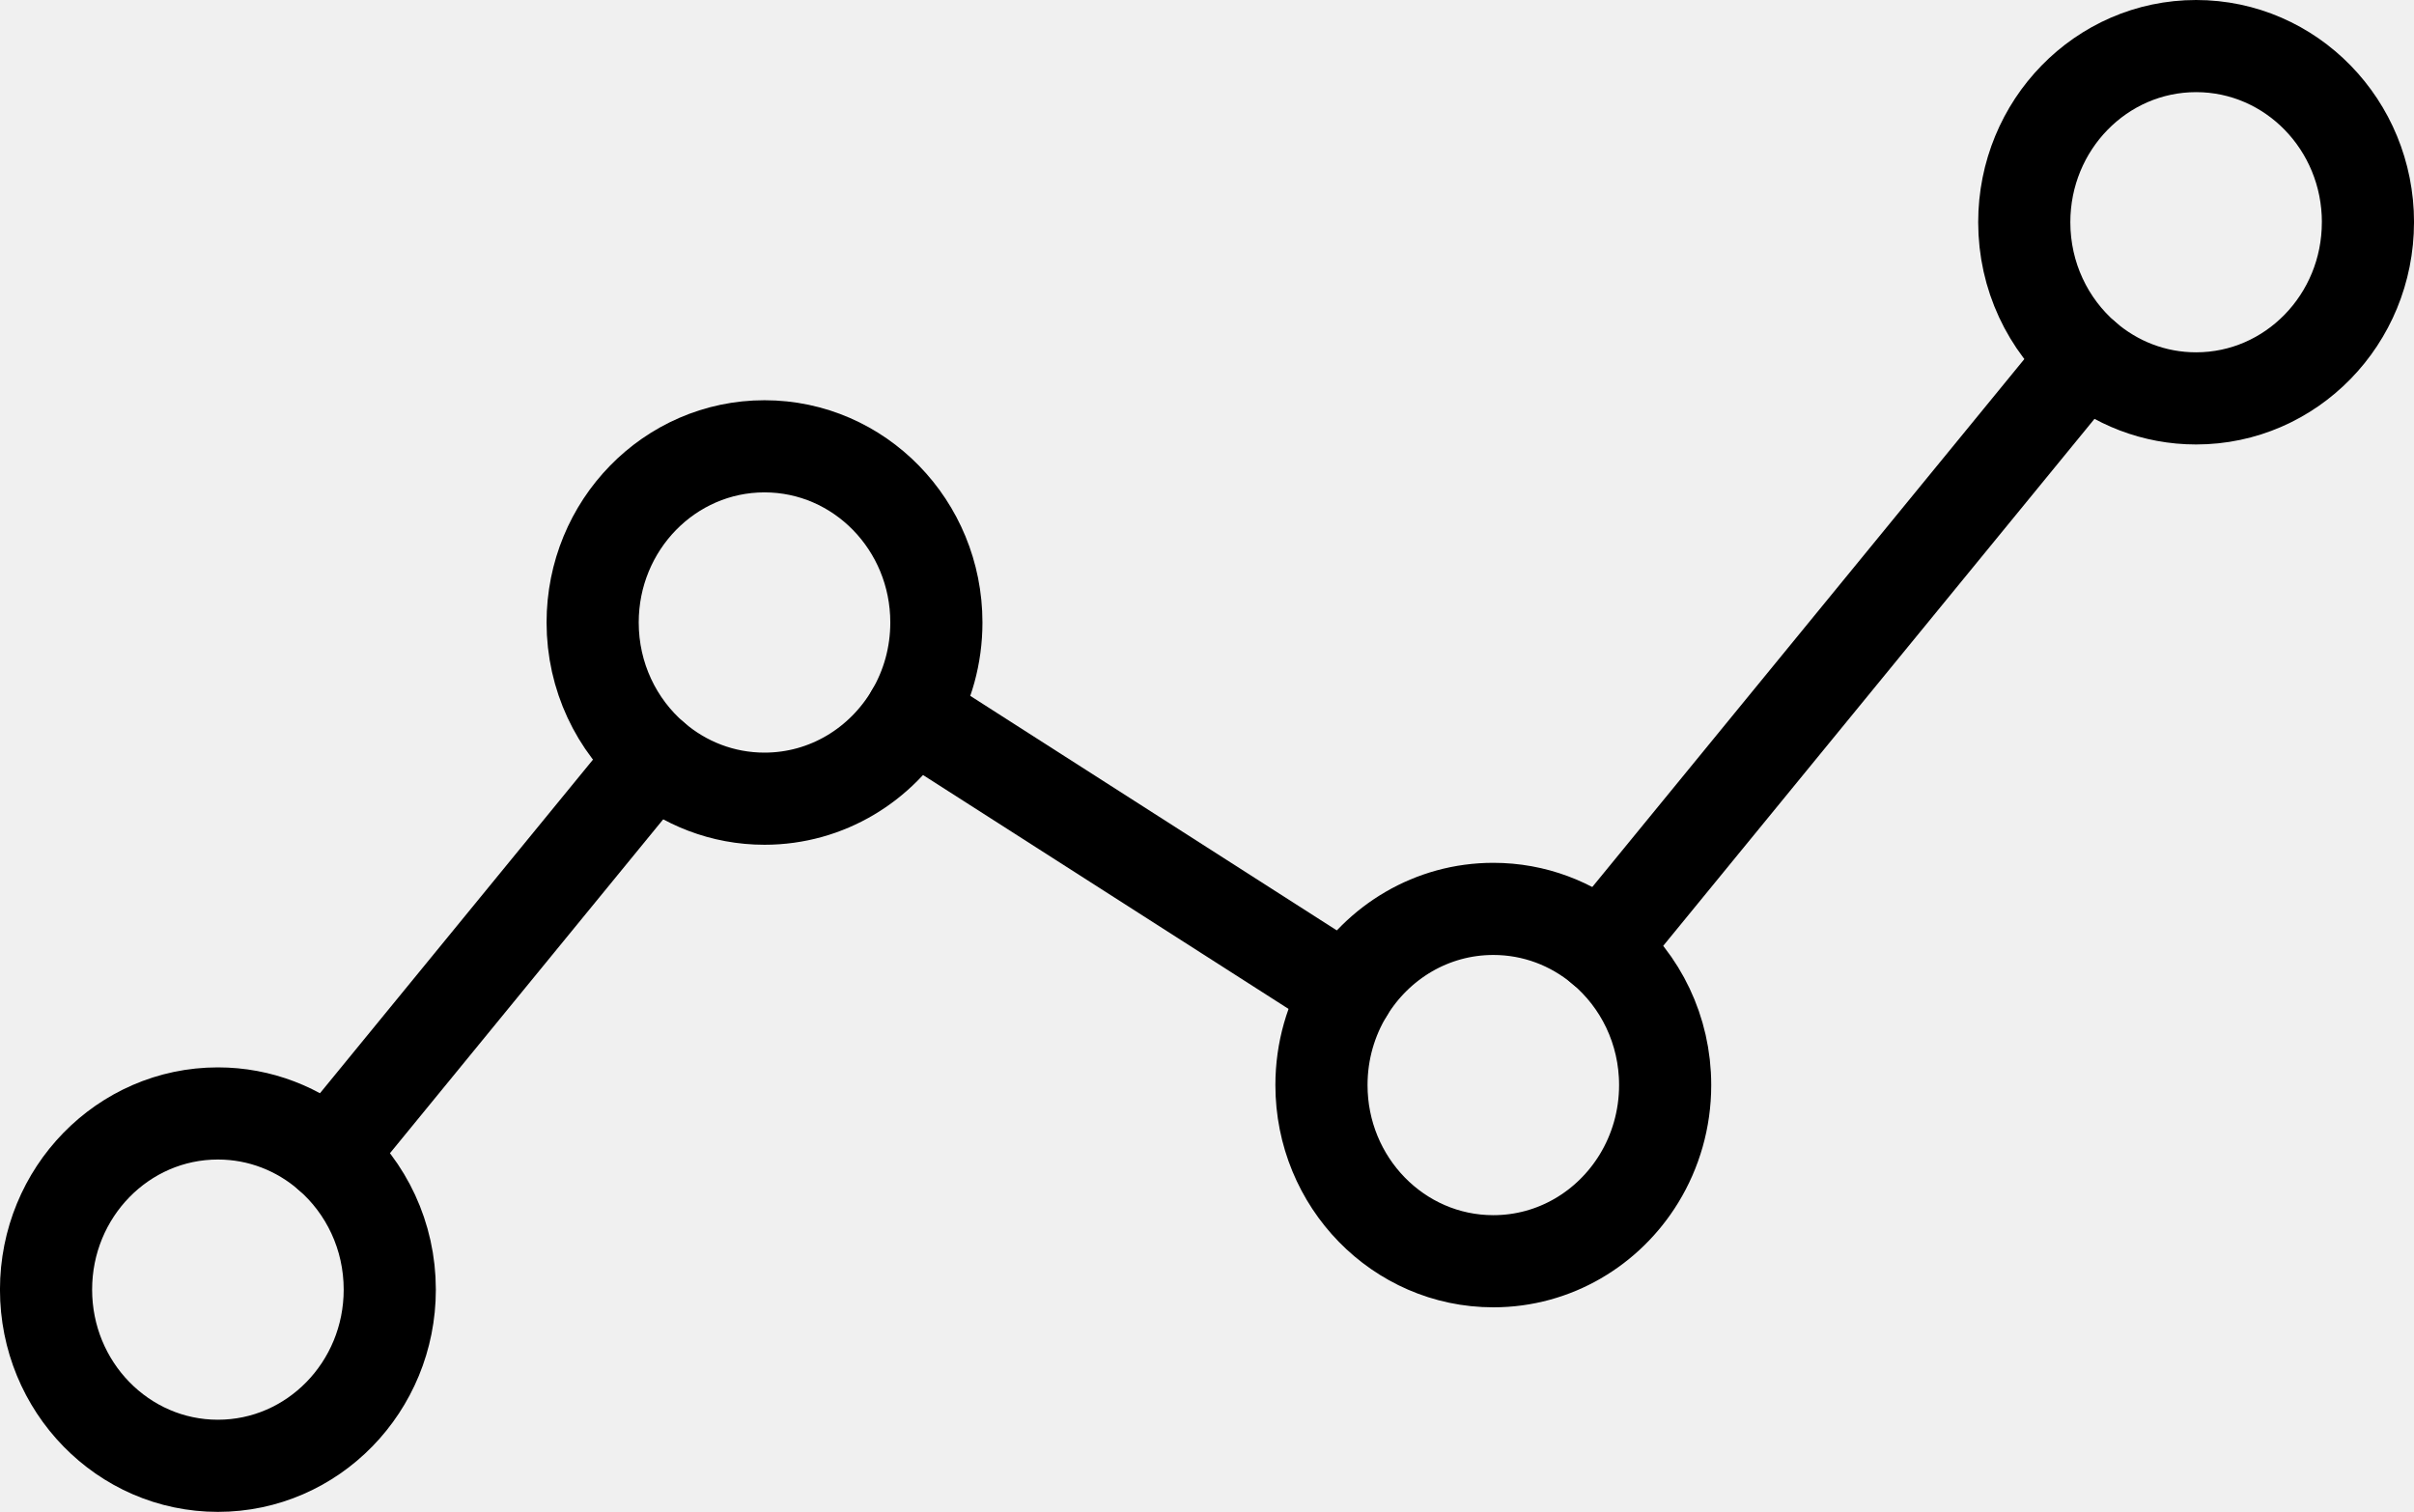
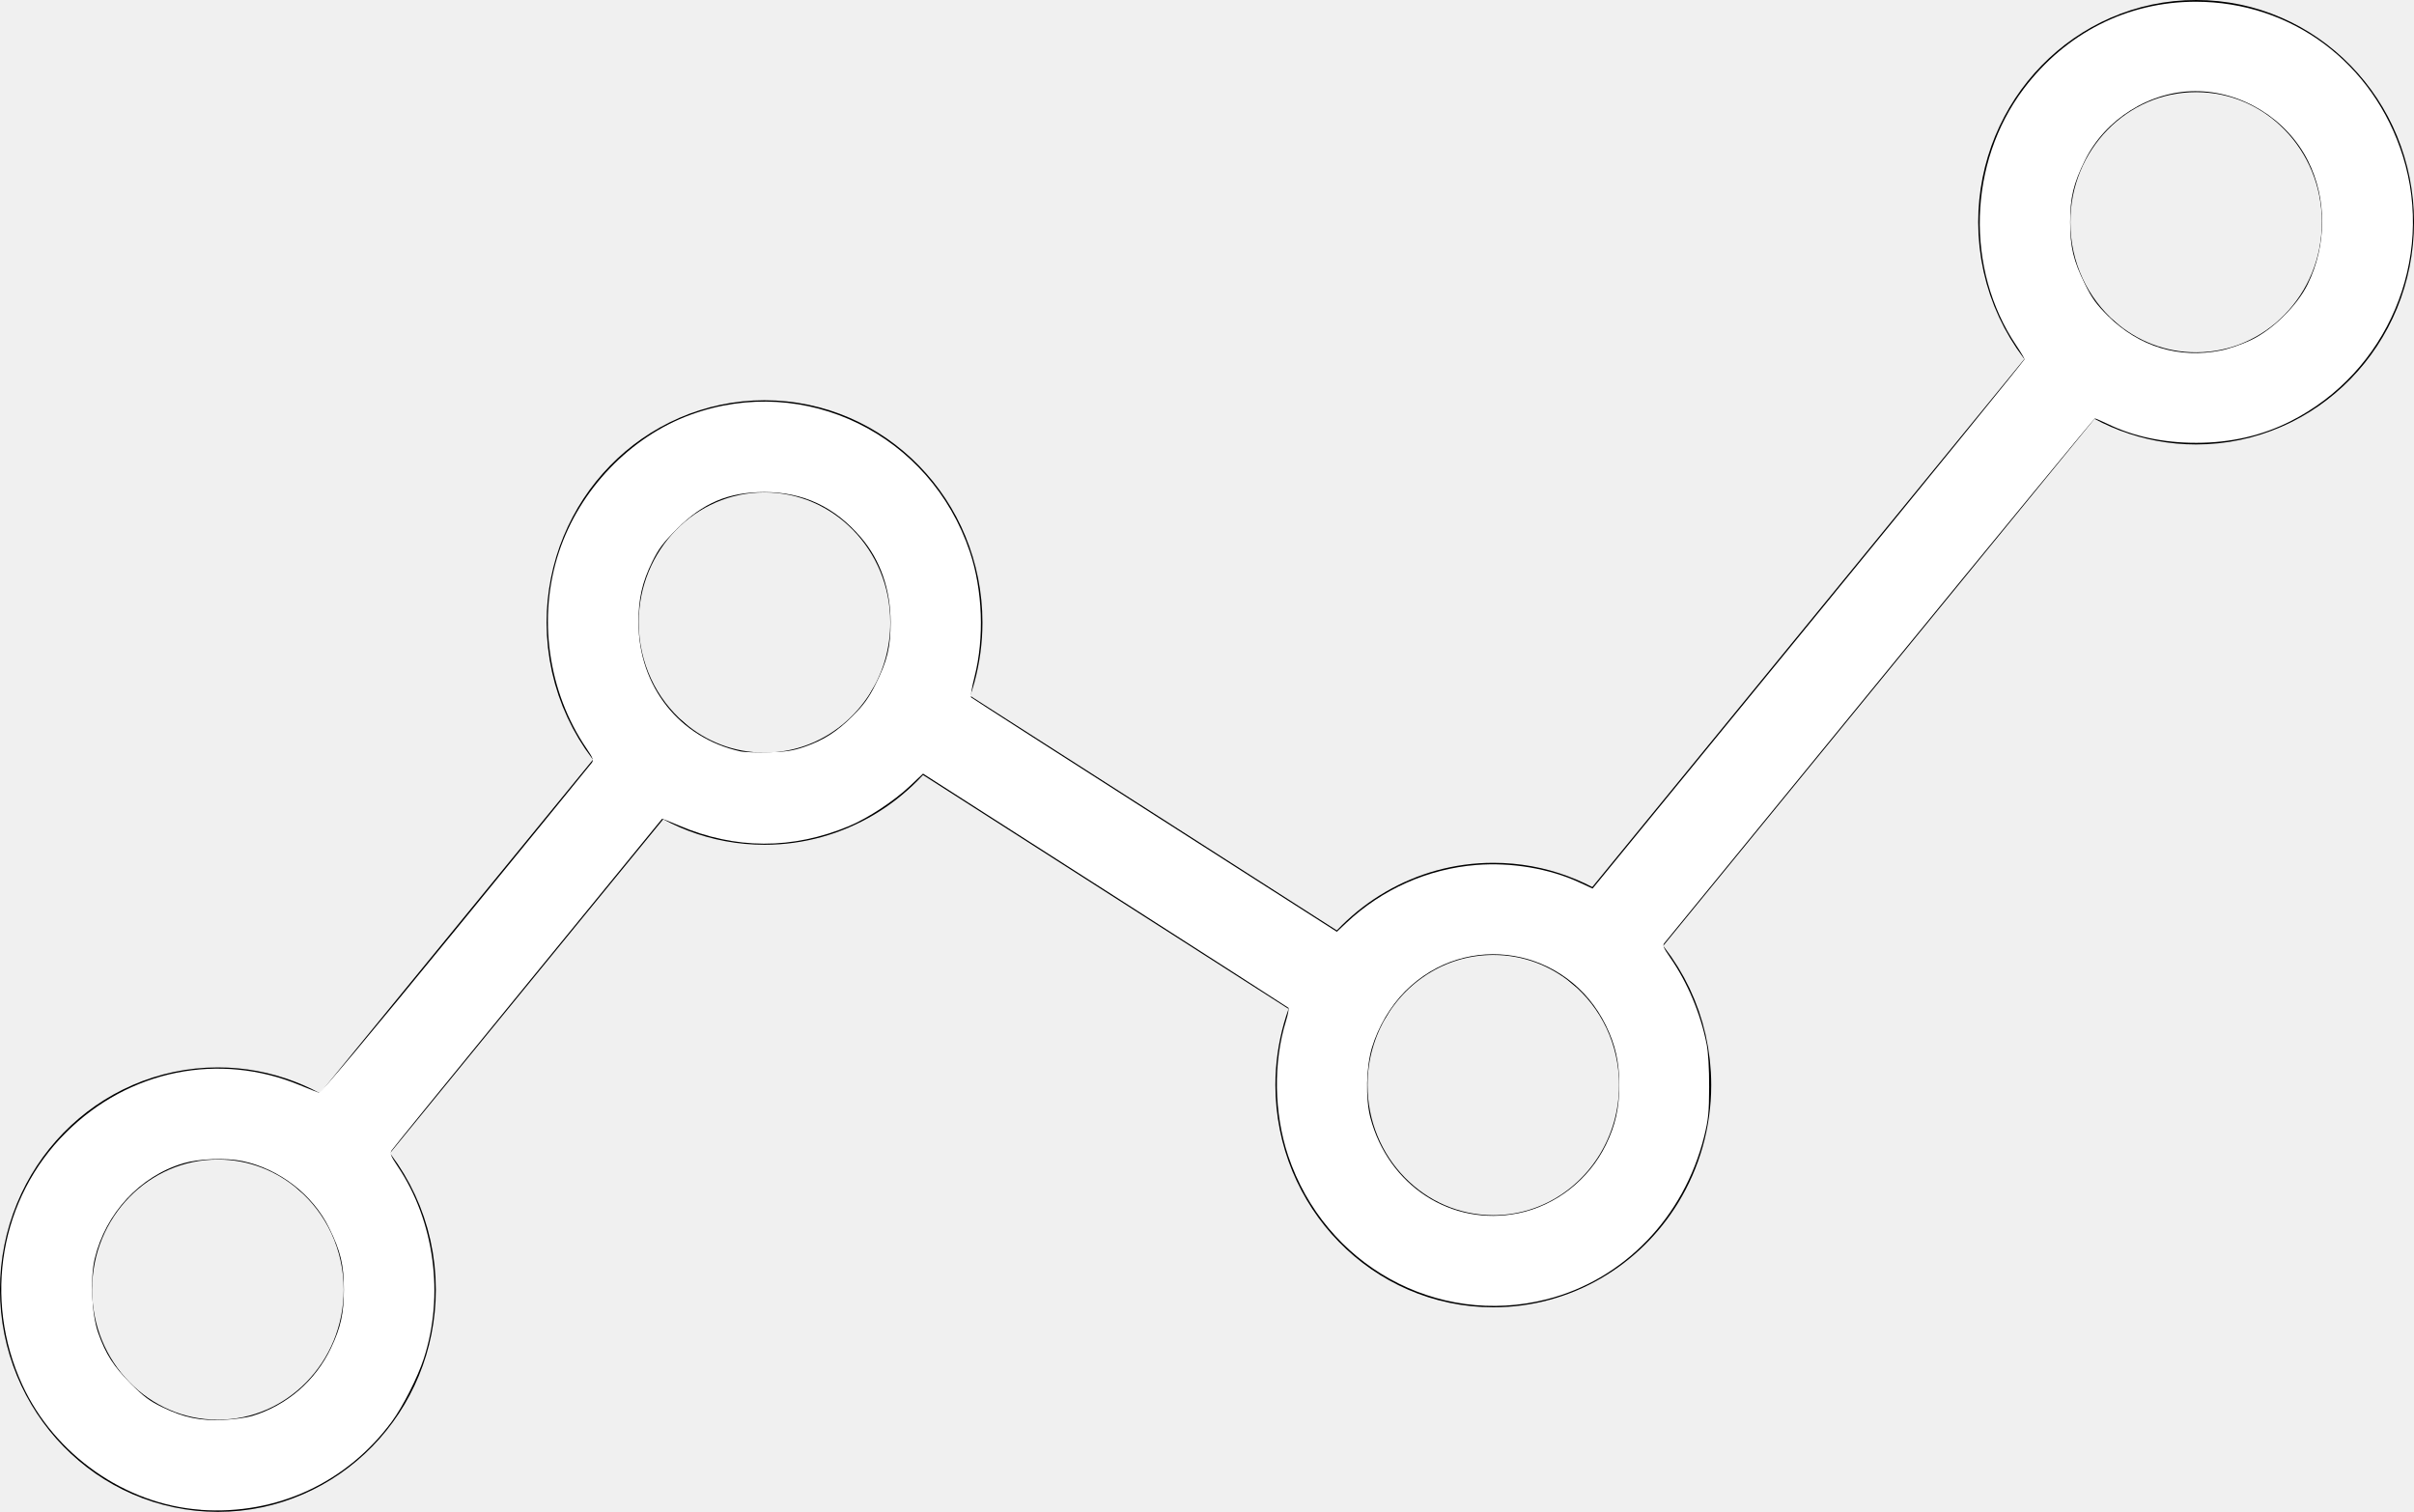
- <svg xmlns="http://www.w3.org/2000/svg" id="b" data-name="Livello 2" width="78.589" height="49.225" viewBox="0 0 78.589 49.225">
+ <svg xmlns="http://www.w3.org/2000/svg" id="b" data-name="Livello 2" width="78.589" height="49.225" viewBox="0 0 78.589 49.225" version="1.1">
+   <defs id="defs5" />
  <g id="c" data-name="Livello 1">
-     <g>
-       <path d="M30.484,20.268c0,1.08-.291,2.09-.798,2.952-.978,1.668-2.76,2.784-4.797,2.784-1.368,0-2.62-.503-3.592-1.339-1.225-1.051-2.003-2.632-2.003-4.398,0-3.168,2.504-5.736,5.595-5.736s5.595,2.568,5.595,5.736Z" fill="none" stroke="#000" stroke-linecap="round" stroke-linejoin="round" stroke-width="3" />
-       <path d="M12.689,41.988c0,3.168-2.505,5.736-5.595,5.736s-5.595-2.568-5.595-5.736,2.504-5.736,5.595-5.736c1.376,0,2.637.51,3.612,1.357,1.213,1.051,1.983,2.623,1.983,4.379Z" fill="none" stroke="#000" stroke-linecap="round" stroke-linejoin="round" stroke-width="3" />
-       <line x1="21.297" y1="24.666" x2="10.706" y2="37.609" fill="none" stroke="#000" stroke-linecap="round" stroke-linejoin="round" stroke-width="3" />
-       <path d="M77.089,7.235c0,3.168-2.504,5.736-5.594,5.736-1.372,0-2.627-.506-3.6-1.345-1.219-1.052-1.994-2.628-1.994-4.391,0-3.167,2.504-5.735,5.595-5.735s5.594,2.568,5.594,5.735Z" fill="none" stroke="#000" stroke-linecap="round" stroke-linejoin="round" stroke-width="3" />
-       <path d="M54.21,35.328c0,1.118-.313,2.162-.852,3.044-.989,1.618-2.743,2.692-4.742,2.692-3.09,0-5.595-2.568-5.595-5.736,0-1.113.31-2.152.846-3.032.988-1.624,2.745-2.704,4.749-2.704,1.337,0,2.565.481,3.527,1.284,1.261,1.051,2.067,2.655,2.067,4.452Z" fill="none" stroke="#000" stroke-linecap="round" stroke-linejoin="round" stroke-width="3" />
-       <line x1="67.895" y1="11.626" x2="52.142" y2="30.876" fill="none" stroke="#000" stroke-linecap="round" stroke-linejoin="round" stroke-width="3" />
-       <line x1="43.867" y1="32.295" x2="29.686" y2="23.22" fill="none" stroke="#000" stroke-linecap="round" stroke-linejoin="round" stroke-width="3" />
+     <g id="g5">
+       <path d="m 30.484,20.268 c 0,1.08 -0.291,2.09 -0.798,2.952 -0.978,1.668 -2.76,2.784 -4.797,2.784 -1.368,0 -2.62,-0.503 -3.592,-1.339 -1.225,-1.051 -2.003,-2.632 -2.003,-4.398 0,-3.168 2.504,-5.736 5.595,-5.736 3.091,0 5.595,2.568 5.595,5.736 z" fill="none" stroke="#000000" stroke-linecap="round" stroke-linejoin="round" stroke-width="3" id="path1" />
+       <path d="m 12.689,41.988 c 0,3.168 -2.505,5.736 -5.595,5.736 -3.09,0 -5.595,-2.568 -5.595,-5.736 0,-3.168 2.504,-5.736 5.595,-5.736 1.376,0 2.637,0.51 3.612,1.357 1.213,1.051 1.983,2.623 1.983,4.379 z" fill="none" stroke="#000000" stroke-linecap="round" stroke-linejoin="round" stroke-width="3" id="path2" />
+       <line x1="21.297" y1="24.666" x2="10.706" y2="37.609" fill="none" stroke="#000000" stroke-linecap="round" stroke-linejoin="round" stroke-width="3" id="line2" />
+       <path d="m 77.089,7.235 c 0,3.168 -2.504,5.736 -5.594,5.736 -1.372,0 -2.627,-0.506 -3.6,-1.345 -1.219,-1.052 -1.994,-2.628 -1.994,-4.391 0,-3.167 2.504,-5.735 5.595,-5.735 3.091,0 5.594,2.568 5.594,5.735 z" fill="none" stroke="#000000" stroke-linecap="round" stroke-linejoin="round" stroke-width="3" id="path3" />
+       <path d="m 54.21,35.328 c 0,1.118 -0.313,2.162 -0.852,3.044 -0.989,1.618 -2.743,2.692 -4.742,2.692 -3.09,0 -5.595,-2.568 -5.595,-5.736 0,-1.113 0.31,-2.152 0.846,-3.032 0.988,-1.624 2.745,-2.704 4.749,-2.704 1.337,0 2.565,0.481 3.527,1.284 1.261,1.051 2.067,2.655 2.067,4.452 z" fill="none" stroke="#000000" stroke-linecap="round" stroke-linejoin="round" stroke-width="3" id="path4" />
+       <line x1="67.895" y1="11.626" x2="52.142" y2="30.876" fill="none" stroke="#000000" stroke-linecap="round" stroke-linejoin="round" stroke-width="3" id="line4" />
+       <line x1="43.867" y1="32.295" x2="29.686" y2="23.22" fill="none" stroke="#000000" stroke-linecap="round" stroke-linejoin="round" stroke-width="3" id="line5" />
    </g>
  </g>
+   <path style="fill:#ffffff;stroke-width:0.061" d="M 6.535,49.156 C 4.085,48.983 1.772,47.364 0.726,45.087 -0.564,42.278 0.001,39.012 2.149,36.873 4.197,34.833 7.139,34.239 9.768,35.334 c 0.289,0.12 0.566,0.229 0.616,0.243 0.06,0.016 1.554,-1.765 4.45,-5.307 2.398,-2.932 4.393,-5.378 4.434,-5.435 0.062,-0.087 0.035,-0.161 -0.172,-0.465 -1.26,-1.848 -1.601,-4.278 -0.898,-6.4 0.674,-2.033 2.32,-3.749 4.286,-4.467 3.734,-1.363 7.81,0.641 9.092,4.47 0.416,1.241 0.473,2.8 0.151,4.059 -0.089,0.345 -0.138,0.649 -0.11,0.675 0.028,0.026 2.718,1.754 5.978,3.839 l 5.927,3.791 0.309,-0.291 c 1.162,-1.094 2.655,-1.759 4.234,-1.884 1.14,-0.091 2.374,0.117 3.337,0.562 l 0.446,0.206 7.03,-8.588 c 3.866,-4.723 7.03,-8.613 7.03,-8.643 0,-0.03 -0.122,-0.237 -0.271,-0.459 -1.665,-2.483 -1.566,-5.934 0.239,-8.34 1.366,-1.82 3.384,-2.844 5.605,-2.844 3.124,0 5.791,1.989 6.746,5.031 1.054,3.358 -0.507,7.039 -3.658,8.628 -0.93,0.469 -1.946,0.702 -3.063,0.703 -1.074,10e-4 -2.044,-0.206 -2.892,-0.616 -0.201,-0.097 -0.387,-0.177 -0.414,-0.177 -0.026,0 -3.173,3.821 -6.992,8.492 -3.819,4.67 -6.979,8.533 -7.022,8.584 -0.066,0.078 -0.037,0.152 0.186,0.473 0.564,0.811 0.991,1.825 1.189,2.825 0.052,0.26 0.083,0.798 0.081,1.393 -0.003,0.839 -0.025,1.055 -0.163,1.611 -0.656,2.629 -2.616,4.66 -5.115,5.297 -3.584,0.914 -7.234,-1.111 -8.428,-4.674 -0.463,-1.38 -0.488,-3.039 -0.069,-4.388 0.066,-0.213 0.101,-0.405 0.077,-0.427 -0.024,-0.022 -2.71,-1.747 -5.969,-3.832 l -5.925,-3.791 -0.428,0.404 c -0.519,0.49 -1.361,1.044 -1.978,1.302 -1.844,0.771 -3.709,0.766 -5.539,-0.016 -0.298,-0.127 -0.546,-0.225 -0.552,-0.218 -0.005,0.007 -1.972,2.413 -4.37,5.345 -2.398,2.932 -4.393,5.384 -4.433,5.449 -0.063,0.102 -0.035,0.174 0.202,0.529 1.191,1.775 1.517,4.184 0.845,6.249 -0.199,0.611 -0.679,1.559 -1.038,2.047 -1.466,1.994 -3.755,3.053 -6.222,2.88 z m 1.669,-3.053 c 1.136,-0.343 2.066,-1.145 2.574,-2.219 0.316,-0.668 0.417,-1.129 0.417,-1.894 0,-0.811 -0.104,-1.246 -0.484,-2.019 -0.528,-1.074 -1.619,-1.916 -2.81,-2.167 -0.539,-0.113 -1.425,-0.081 -1.938,0.072 -1.401,0.417 -2.523,1.624 -2.877,3.096 -0.156,0.649 -0.102,1.826 0.112,2.429 0.243,0.685 0.501,1.087 1.065,1.653 0.423,0.425 0.614,0.567 1.034,0.768 0.698,0.335 1.211,0.441 1.968,0.408 0.333,-0.015 0.755,-0.072 0.938,-0.127 z M 49.424,39.503 c 1.223,-0.248 2.305,-1.094 2.86,-2.236 0.308,-0.634 0.432,-1.189 0.432,-1.938 0,-0.75 -0.124,-1.305 -0.433,-1.938 -1.246,-2.553 -4.548,-3.117 -6.538,-1.116 -0.476,0.478 -0.879,1.164 -1.081,1.835 -0.188,0.627 -0.211,1.67 -0.051,2.278 0.585,2.219 2.646,3.554 4.811,3.114 z M 26.177,24.32 c 0.64,-0.221 1.066,-0.493 1.585,-1.012 0.359,-0.359 0.518,-0.579 0.743,-1.029 0.384,-0.768 0.489,-1.204 0.488,-2.026 -0.002,-1.066 -0.334,-2.016 -0.961,-2.75 -0.851,-0.997 -1.879,-1.481 -3.147,-1.481 -1.167,0 -1.996,0.349 -2.849,1.201 -0.444,0.443 -0.596,0.645 -0.8,1.062 -0.333,0.679 -0.452,1.208 -0.449,1.998 0.008,2.068 1.332,3.739 3.31,4.179 0.133,0.03 0.556,0.044 0.938,0.033 0.549,-0.017 0.79,-0.054 1.14,-0.175 z M 72.311,11.409 c 0.257,-0.052 0.698,-0.205 0.981,-0.341 0.694,-0.332 1.496,-1.122 1.833,-1.808 0.626,-1.275 0.631,-2.796 0.013,-4.023 -0.689,-1.368 -2.156,-2.274 -3.675,-2.269 -1.48,0.004 -2.928,0.913 -3.585,2.249 -0.379,0.772 -0.483,1.207 -0.483,2.018 0,0.811 0.104,1.246 0.484,2.019 0.225,0.458 0.368,0.656 0.751,1.035 1.01,1.001 2.314,1.397 3.681,1.12 z" id="path5" />
</svg>
